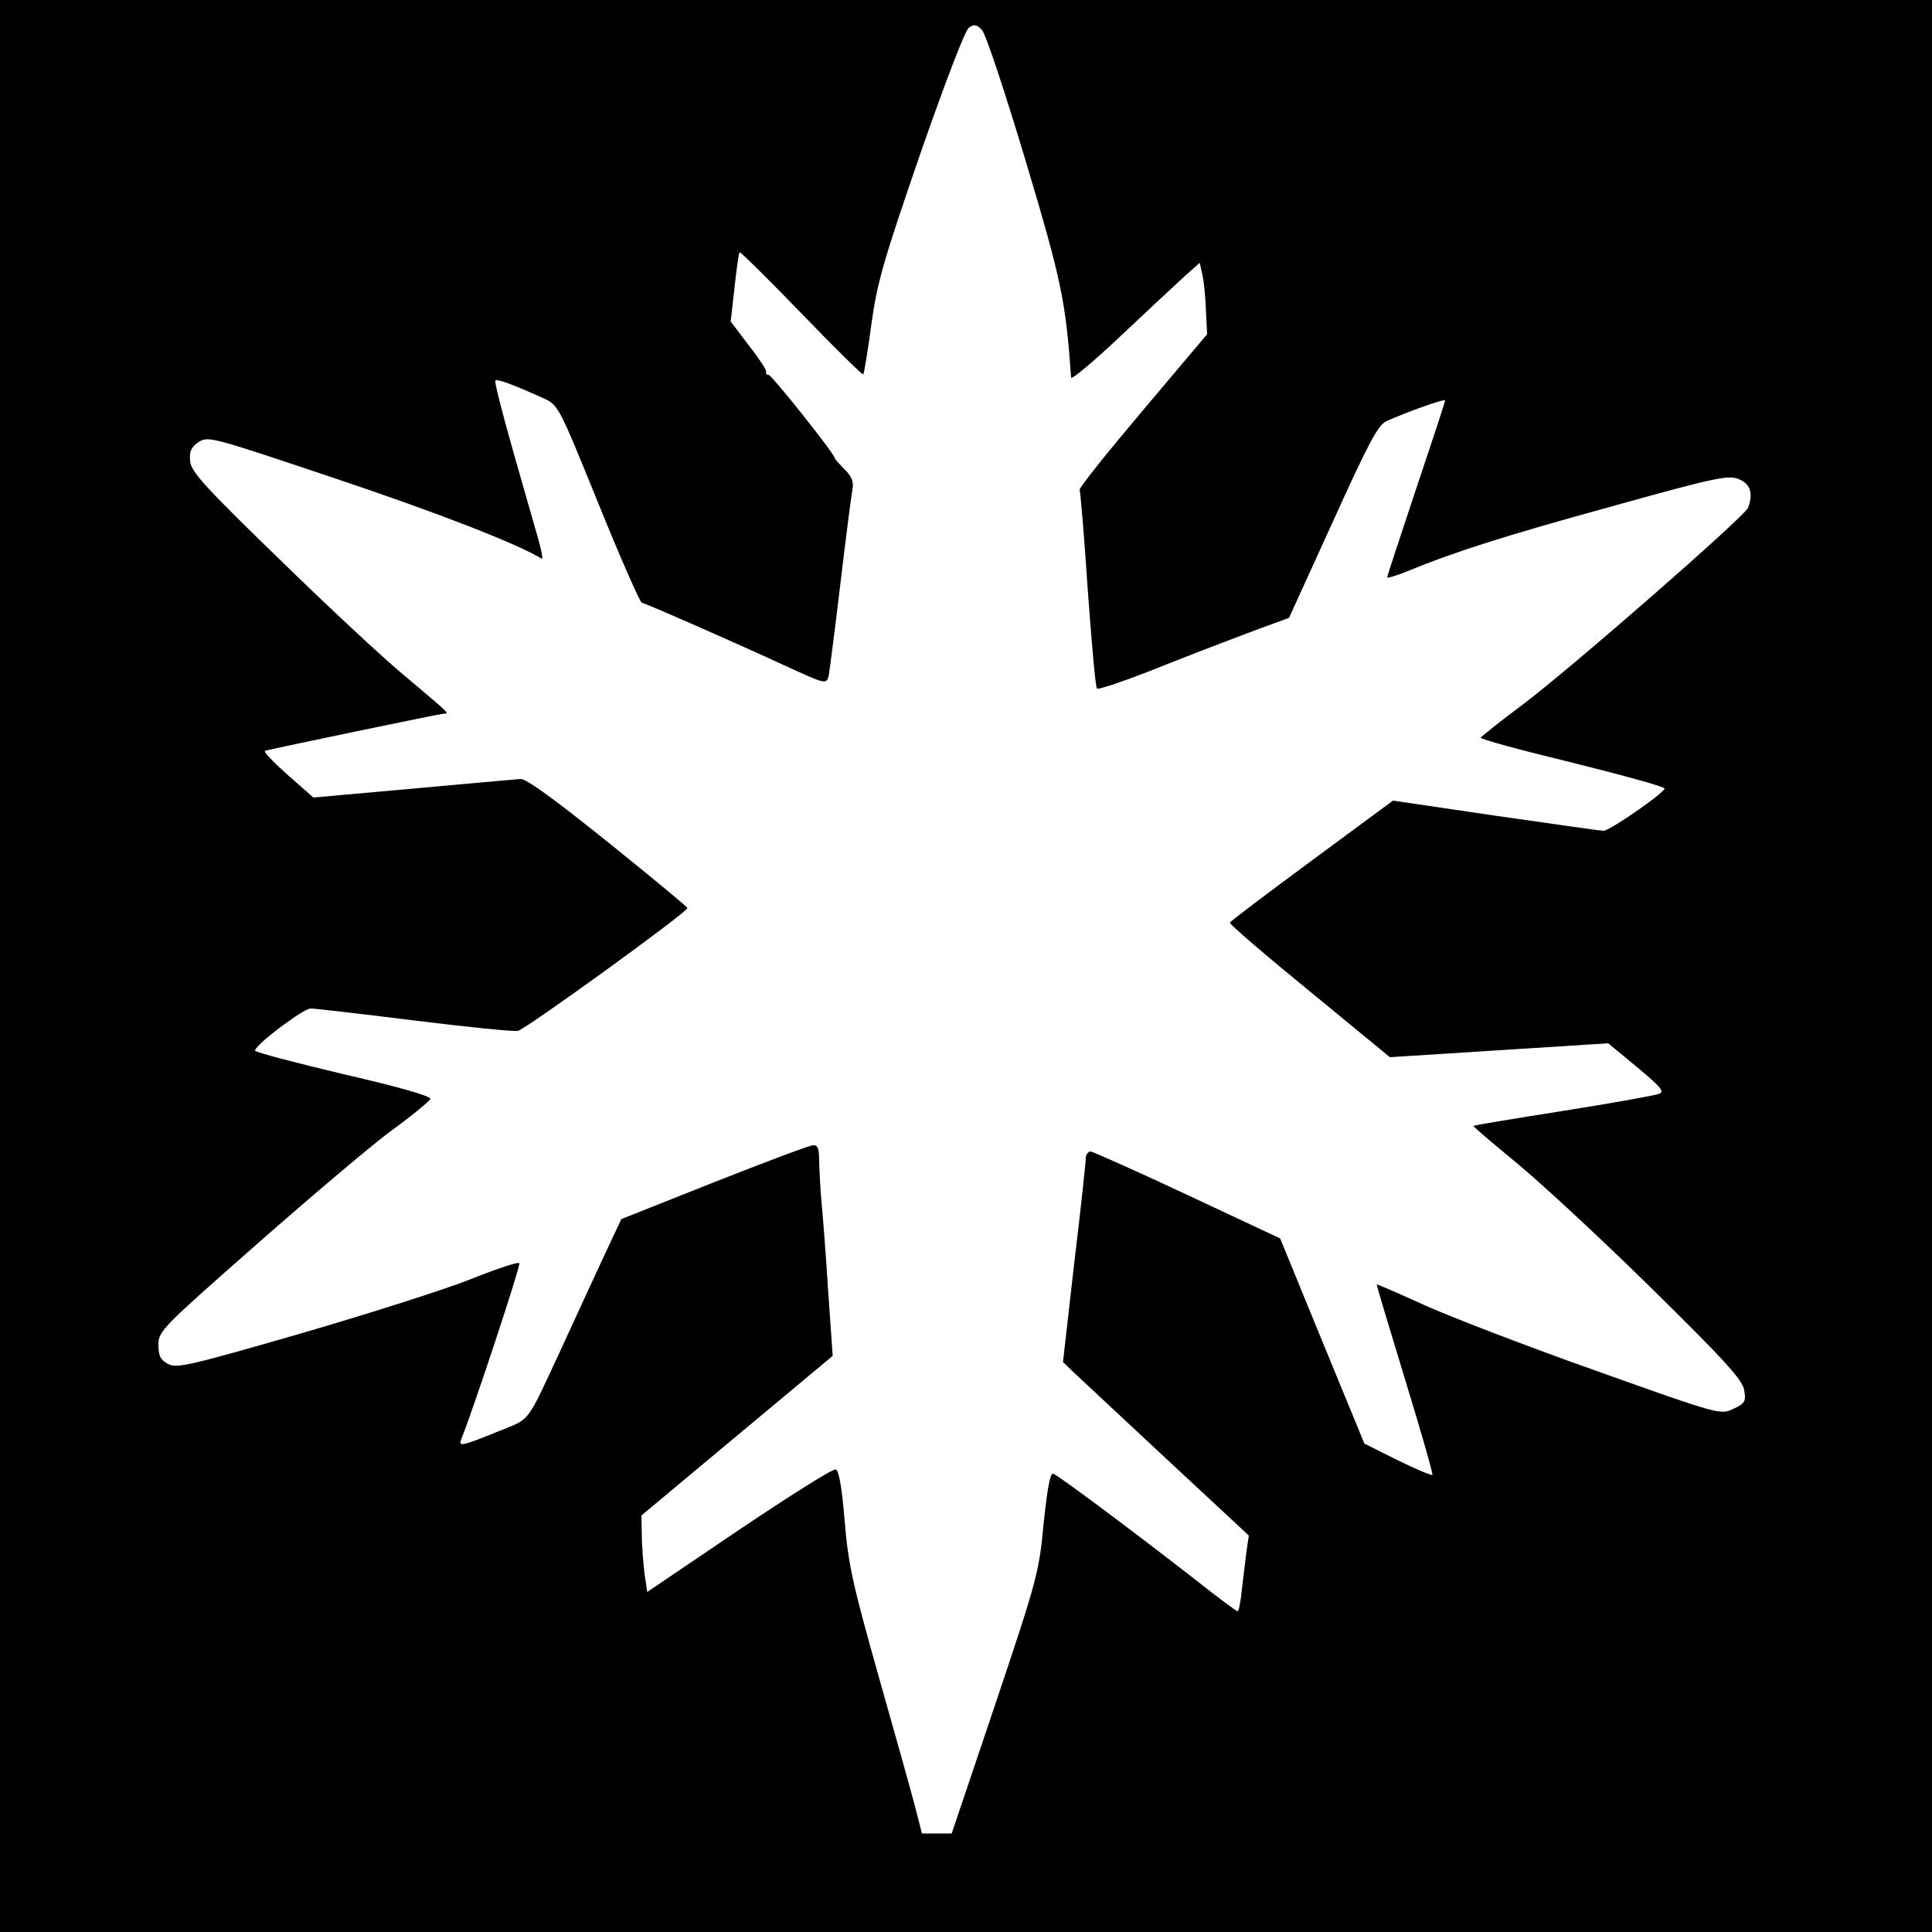
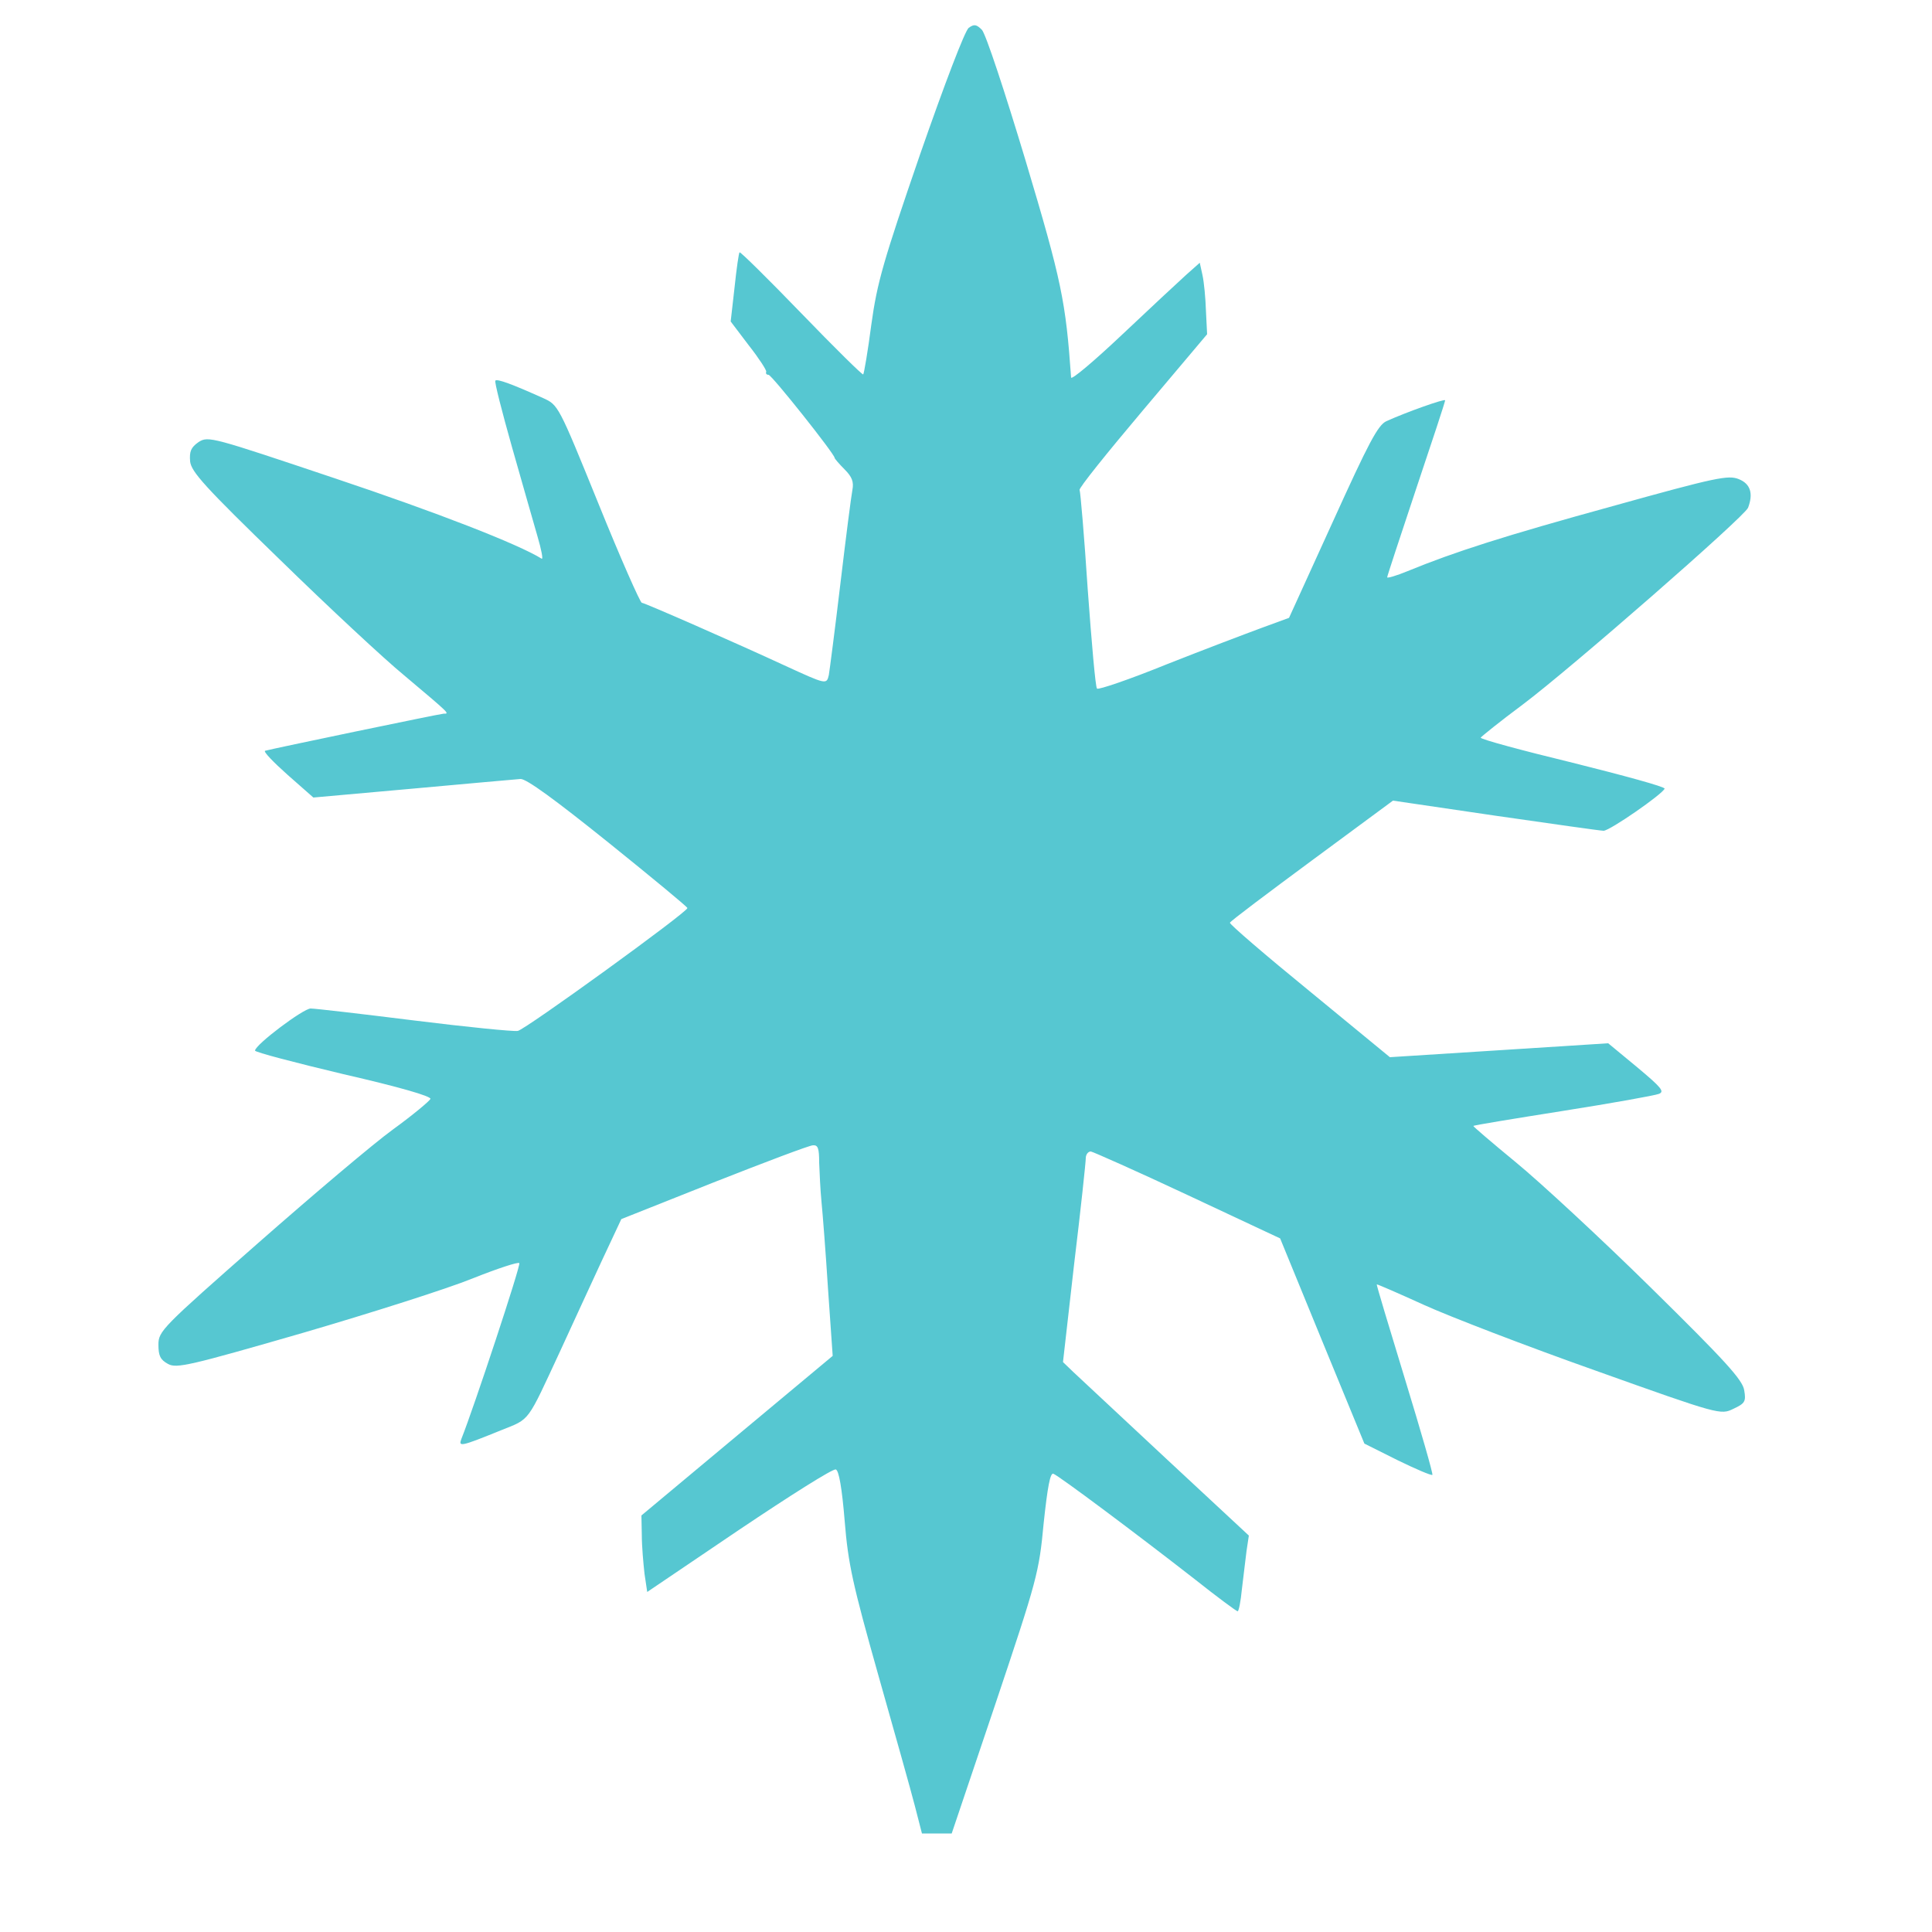
- <svg xmlns="http://www.w3.org/2000/svg" version="1.0" width="500pt" height="500pt" viewBox="0 0 500 500" preserveAspectRatio="xMidYMid meet">
-   <g transform="translate(0,500) scale(0.1,-0.1)" fill="#000000" stroke="none">
-     <path d="M0 2500 l0 -2500 2500 0 2500 0 0 2500 0 2500 -2500 0 -2500 0 0 -2500z m2654 2085 c94 -314 104 -365 118 -562 1 -7 60 43 131 110 71 67 146 137 166 155 l36 32 7 -32 c4 -18 8 -60 9 -93 l3 -60 -167 -198 c-92 -109 -166 -201 -163 -205 2 -4 12 -119 21 -257 10 -137 20 -253 24 -257 3 -4 85 24 181 63 96 38 207 80 245 94 l71 26 113 248 c93 205 117 251 139 261 53 24 152 59 152 54 0 -4 -34 -107 -75 -229 -41 -123 -75 -226 -75 -229 0 -3 24 4 53 16 122 50 250 91 530 168 269 75 300 81 327 70 30 -12 38 -37 24 -74 -9 -23 -460 -417 -584 -510 -58 -43 -106 -82 -108 -85 -1 -4 106 -33 238 -65 132 -33 239 -62 238 -67 -5 -14 -142 -109 -158 -109 -8 0 -134 18 -280 39 l-265 39 -210 -155 c-115 -85 -211 -157 -212 -161 -1 -4 92 -84 206 -177 l208 -171 283 18 282 18 75 -62 c62 -52 72 -63 56 -69 -10 -4 -121 -24 -248 -44 -126 -20 -231 -37 -232 -39 -1 -1 48 -43 110 -94 61 -50 219 -196 349 -324 192 -189 238 -239 242 -266 5 -29 2 -34 -28 -48 -33 -16 -35 -16 -357 99 -178 63 -378 140 -444 170 -66 30 -121 54 -122 53 -1 -1 32 -111 73 -245 41 -134 73 -245 71 -248 -3 -2 -43 15 -90 38 l-86 43 -109 265 -109 266 -239 112 c-132 62 -245 112 -251 113 -7 0 -13 -8 -13 -17 0 -10 -13 -133 -30 -273 l-29 -255 27 -26 c15 -14 123 -115 240 -224 l214 -199 -6 -40 c-3 -23 -8 -67 -12 -99 -3 -31 -8 -57 -11 -57 -3 0 -53 37 -111 83 -150 117 -352 268 -366 273 -8 3 -15 -34 -25 -128 -12 -128 -17 -146 -125 -468 l-113 -335 -38 0 -39 0 -18 70 c-10 39 -53 192 -95 340 -66 234 -78 287 -87 399 -7 85 -15 131 -23 133 -7 3 -119 -68 -250 -156 l-238 -161 -7 47 c-3 27 -7 71 -7 100 l-1 51 248 207 247 206 -12 172 c-6 95 -14 197 -17 227 -3 30 -5 76 -6 101 0 37 -3 46 -16 45 -9 0 -125 -44 -257 -96 l-239 -95 -52 -111 c-28 -61 -76 -164 -106 -230 -87 -187 -77 -175 -152 -205 -106 -43 -112 -44 -104 -23 32 80 154 449 150 455 -2 4 -57 -14 -122 -40 -64 -26 -262 -89 -440 -141 -291 -84 -325 -92 -347 -80 -20 11 -25 21 -25 50 0 35 9 44 258 263 141 124 298 257 349 294 51 37 94 73 97 79 2 7 -81 31 -225 64 -126 30 -229 57 -229 61 0 15 125 109 144 109 11 0 132 -14 268 -31 137 -17 257 -29 268 -27 19 3 440 308 439 318 0 3 -92 79 -205 170 -137 110 -212 165 -227 164 -12 -1 -138 -12 -279 -25 l-257 -23 -67 59 c-37 33 -63 60 -58 62 17 5 449 95 462 96 16 0 18 -2 -103 100 -50 41 -194 175 -320 298 -196 190 -230 228 -233 255 -2 26 2 36 22 50 25 16 34 13 353 -94 263 -88 474 -170 535 -208 4 -2 -1 24 -11 58 -10 35 -40 139 -66 231 -26 92 -46 170 -43 172 5 5 43 -9 123 -45 40 -18 40 -18 144 -274 57 -141 108 -256 112 -256 7 0 246 -105 369 -162 109 -50 109 -50 115 -25 2 12 16 119 30 237 14 118 28 227 31 242 4 21 -1 34 -20 53 -14 14 -26 28 -26 30 0 10 -163 215 -171 215 -5 0 -8 3 -6 8 1 4 -19 35 -45 68 l-47 62 10 88 c5 48 11 90 13 91 2 2 74 -69 160 -158 86 -89 158 -160 160 -158 2 2 12 60 21 129 15 109 31 164 126 440 64 184 116 320 126 328 14 10 20 9 34 -5 10 -10 60 -162 113 -338z" />
+ <svg xmlns="http://www.w3.org/2000/svg" version="1.0" width="500pt" height="500pt" viewBox="0 0 500 500" preserveAspectRatio="xMidYMid meet" id="svg1">
+   <defs id="defs1" />
+   <g transform="translate(0,500) scale(0.1,-0.1)" fill="#000000" stroke="none" id="g1">
+     <path d="m 2654,4585 c 94,-314 104,-365 118,-562 1,-7 60,43 131,110 71,67 146,137 166,155 l 36,32 7,-32 c 4,-18 8,-60 9,-93 l 3,-60 -167,-198 c -92,-109 -166,-201 -163,-205 2,-4 12,-119 21,-257 10,-137 20,-253 24,-257 3,-4 85,24 181,63 96,38 207,80 245,94 l 71,26 113,248 c 93,205 117,251 139,261 53,24 152,59 152,54 0,-4 -34,-107 -75,-229 -41,-123 -75,-226 -75,-229 0,-3 24,4 53,16 122,50 250,91 530,168 269,75 300,81 327,70 30,-12 38,-37 24,-74 -9,-23 -460,-417 -584,-510 -58,-43 -106,-82 -108,-85 -1,-4 106,-33 238,-65 132,-33 239,-62 238,-67 -5,-14 -142,-109 -158,-109 -8,0 -134,18 -280,39 l -265,39 -210,-155 c -115,-85 -211,-157 -212,-161 -1,-4 92,-84 206,-177 l 208,-171 283,18 282,18 75,-62 c 62,-52 72,-63 56,-69 -10,-4 -121,-24 -248,-44 -126,-20 -231,-37 -232,-39 -1,-1 48,-43 110,-94 61,-50 219,-196 349,-324 192,-189 238,-239 242,-266 5,-29 2,-34 -28,-48 -33,-16 -35,-16 -357,99 -178,63 -378,140 -444,170 -66,30 -121,54 -122,53 -1,-1 32,-111 73,-245 41,-134 73,-245 71,-248 -3,-2 -43,15 -90,38 l -86,43 -109,265 -109,266 -239,112 c -132,62 -245,112 -251,113 -7,0 -13,-8 -13,-17 0,-10 -13,-133 -30,-273 l -29,-255 27,-26 c 15,-14 123,-115 240,-224 l 214,-199 -6,-40 c -3,-23 -8,-67 -12,-99 -3,-31 -8,-57 -11,-57 -3,0 -53,37 -111,83 -150,117 -352,268 -366,273 -8,3 -15,-34 -25,-128 -12,-128 -17,-146 -125,-468 L 2463,255 h -38 -39 l -18,70 c -10,39 -53,192 -95,340 -66,234 -78,287 -87,399 -7,85 -15,131 -23,133 -7,3 -119,-68 -250,-156 l -238,-161 -7,47 c -3,27 -7,71 -7,100 l -1,51 248,207 247,206 -12,172 c -6,95 -14,197 -17,227 -3,30 -5,76 -6,101 0,37 -3,46 -16,45 -9,0 -125,-44 -257,-96 l -239,-95 -52,-111 c -28,-61 -76,-164 -106,-230 -87,-187 -77,-175 -152,-205 -106,-43 -112,-44 -104,-23 32,80 154,449 150,455 -2,4 -57,-14 -122,-40 -64,-26 -262,-89 -440,-141 -291,-84 -325,-92 -347,-80 -20,11 -25,21 -25,50 0,35 9,44 258,263 141,124 298,257 349,294 51,37 94,73 97,79 2,7 -81,31 -225,64 -126,30 -229,57 -229,61 0,15 125,109 144,109 11,0 132,-14 268,-31 137,-17 257,-29 268,-27 19,3 440,308 439,318 0,3 -92,79 -205,170 -137,110 -212,165 -227,164 -12,-1 -138,-12 -279,-25 l -257,-23 -67,59 c -37,33 -63,60 -58,62 17,5 449,95 462,96 16,0 18,-2 -103,100 -50,41 -194,175 -320,298 -196,190 -230,228 -233,255 -2,26 2,36 22,50 25,16 34,13 353,-94 263,-88 474,-170 535,-208 4,-2 -1,24 -11,58 -10,35 -40,139 -66,231 -26,92 -46,170 -43,172 5,5 43,-9 123,-45 40,-18 40,-18 144,-274 57,-141 108,-256 112,-256 7,0 246,-105 369,-162 109,-50 109,-50 115,-25 2,12 16,119 30,237 14,118 28,227 31,242 4,21 -1,34 -20,53 -14,14 -26,28 -26,30 0,10 -163,215 -171,215 -5,0 -8,3 -6,8 1,4 -19,35 -45,68 l -47,62 10,88 c 5,48 11,90 13,91 2,2 74,-69 160,-158 86,-89 158,-160 160,-158 2,2 12,60 21,129 15,109 31,164 126,440 64,184 116,320 126,328 14,10 20,9 34,-5 10,-10 60,-162 113,-338 z" id="path1" style="display:inline;fill:#56c7d1;fill-opacity:1" />
  </g>
</svg>
